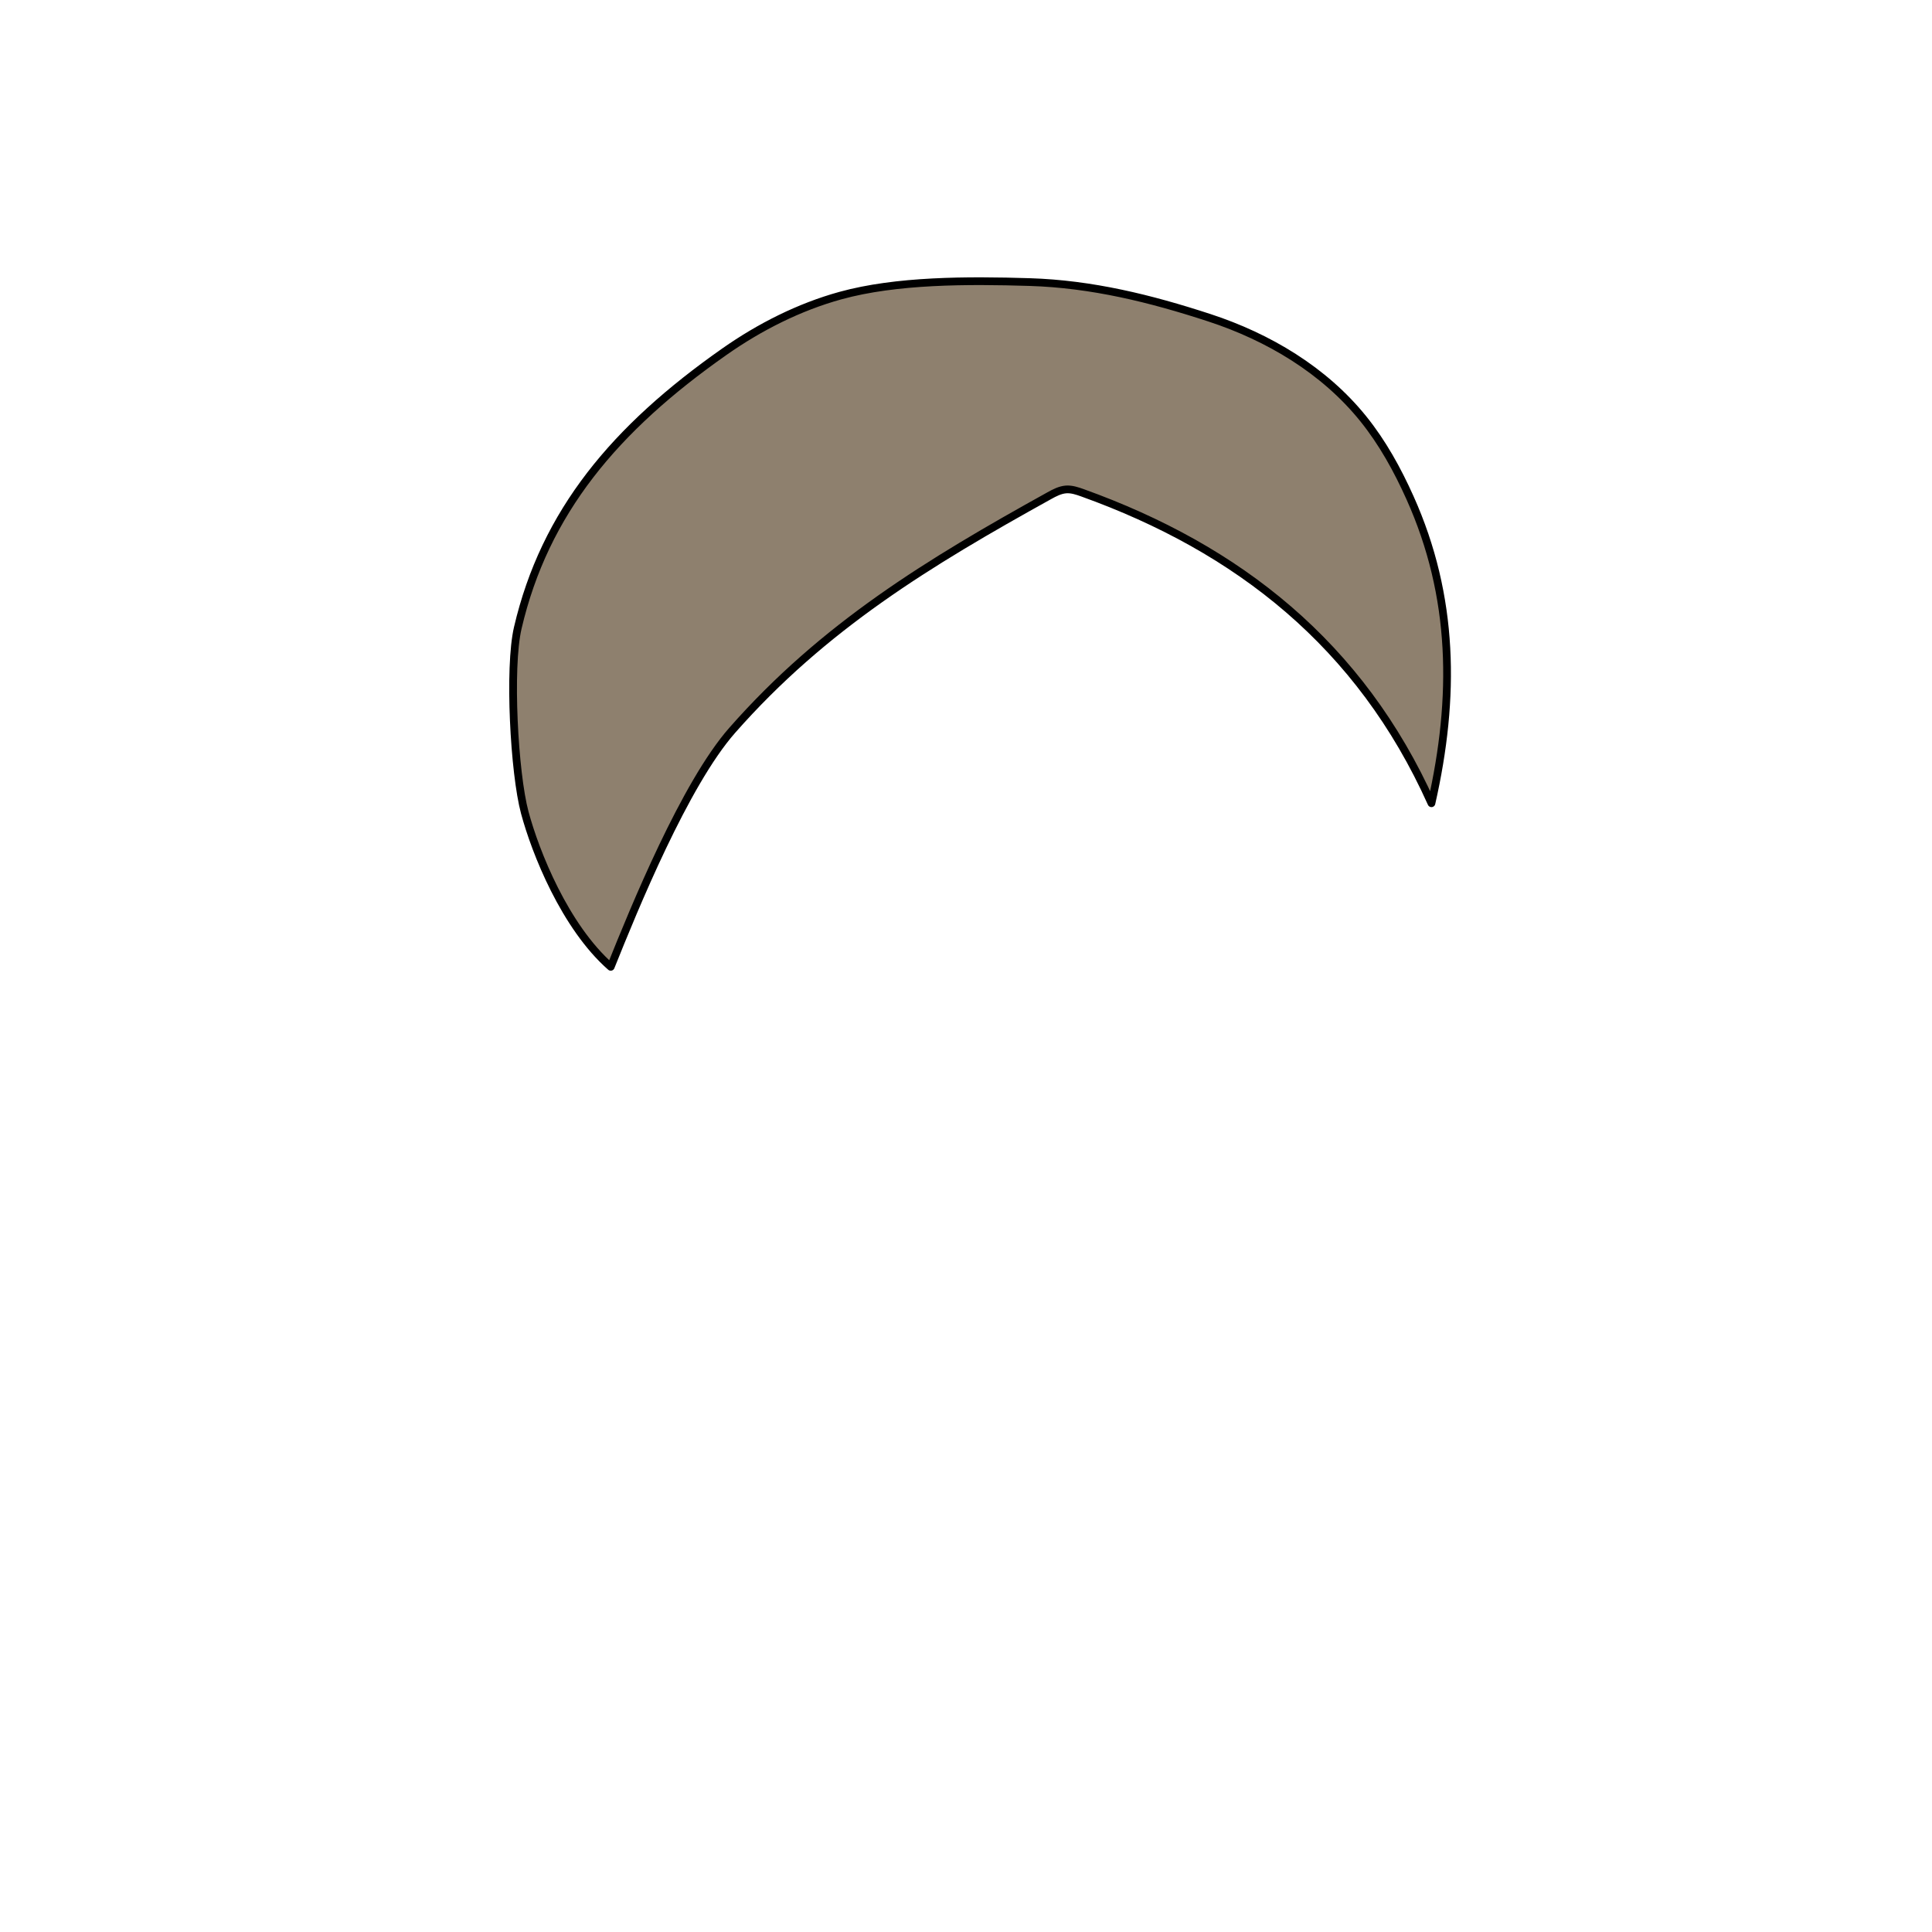
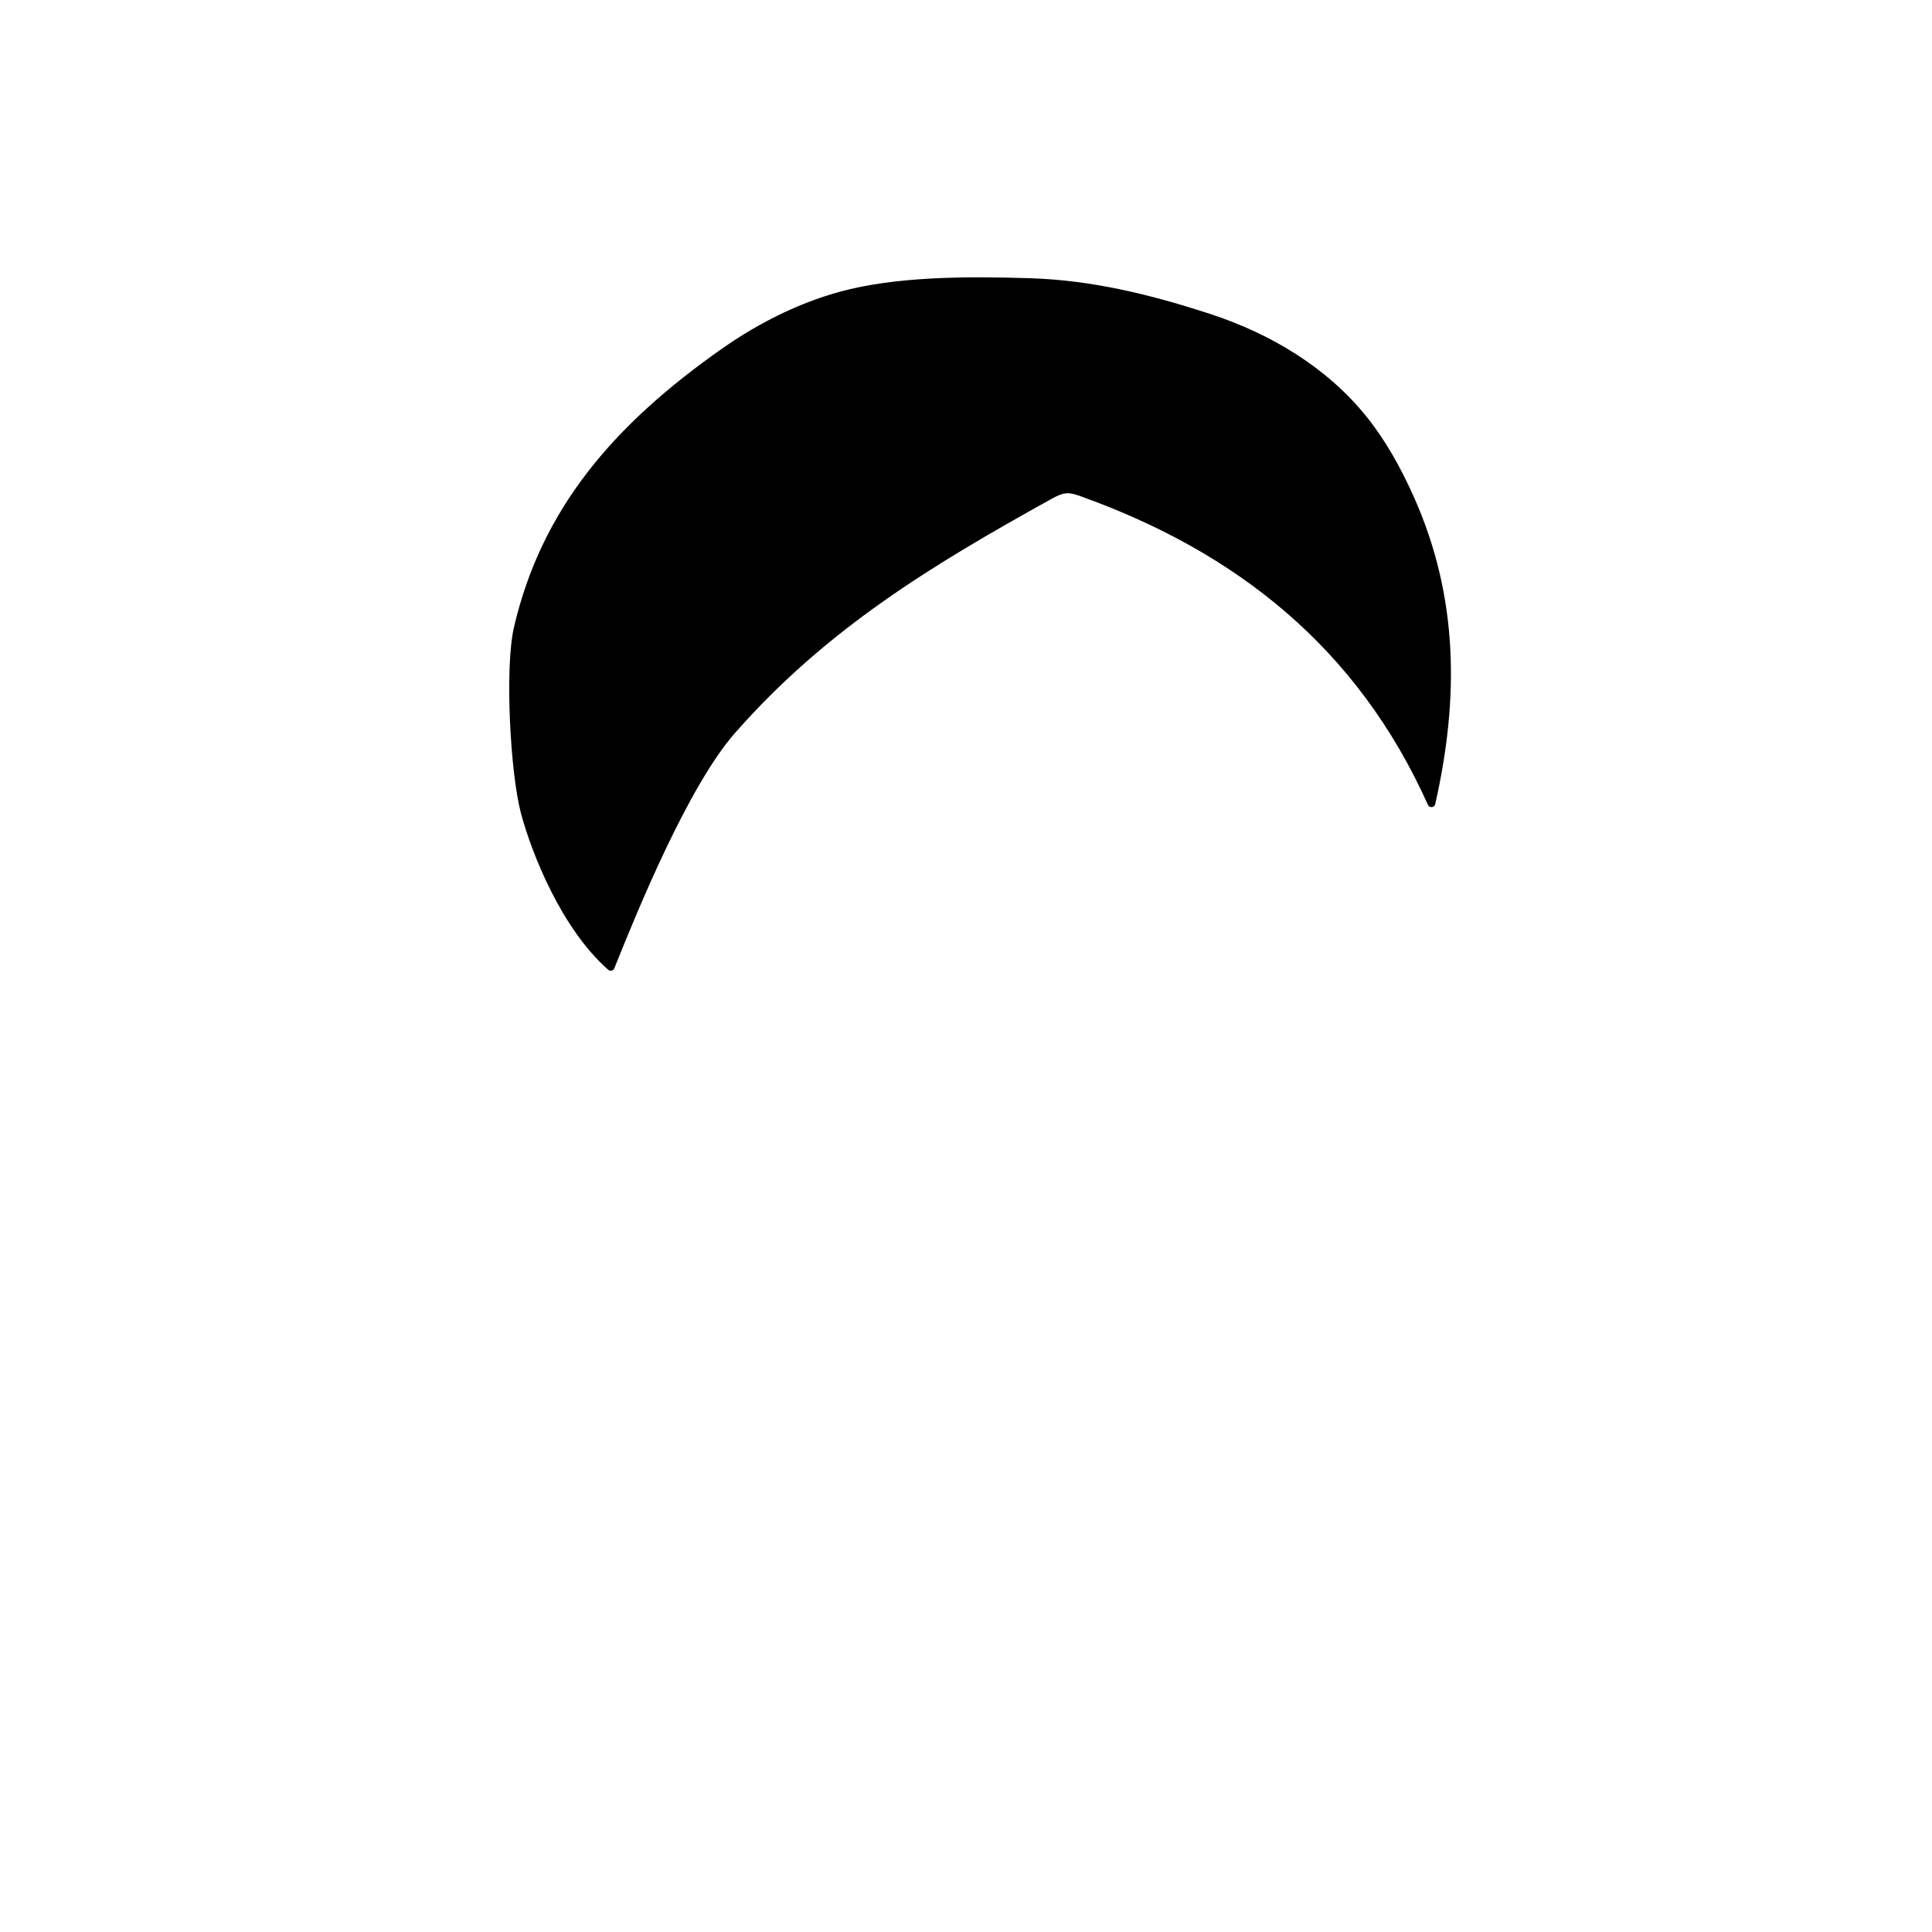
<svg xmlns="http://www.w3.org/2000/svg" id="图层_2" data-name="图层 2" viewBox="0 0 1000 1000">
  <defs>
    <style>
      .cls-1 {
-         fill: #8e806e;
+         fill: {{color[0]}};
        stroke: #000;
        stroke-linecap: round;
        stroke-linejoin: round;
        stroke-width: 4px;
      }
    </style>
  </defs>
  <path class="cls-1" d="M316.12,500.43C328.33,470,354.49,405.87,379,378c47.35-53.83,101.67-86.82,164.08-121.41,2.73-1.52,5.57-3,8.68-3.26,2.92-.21,5.79.76,8.55,1.75C640.8,284,704.05,333.59,740.92,415.76c12.41-54.78,11.87-106.93-11.09-158.08-6.5-14.5-14.23-28.54-24.17-40.88-20.3-25.22-49.18-42.35-79.72-52.34S565.08,147,533,146c-32.34-1-69-1-98,7-21.38,5.9-41.78,16.22-60,29-56.72,39.78-93,83-107,143-4.81,20.62-1.87,75.15,3.62,95.59S292.33,479.55,316.12,500.43Z" />
</svg>
